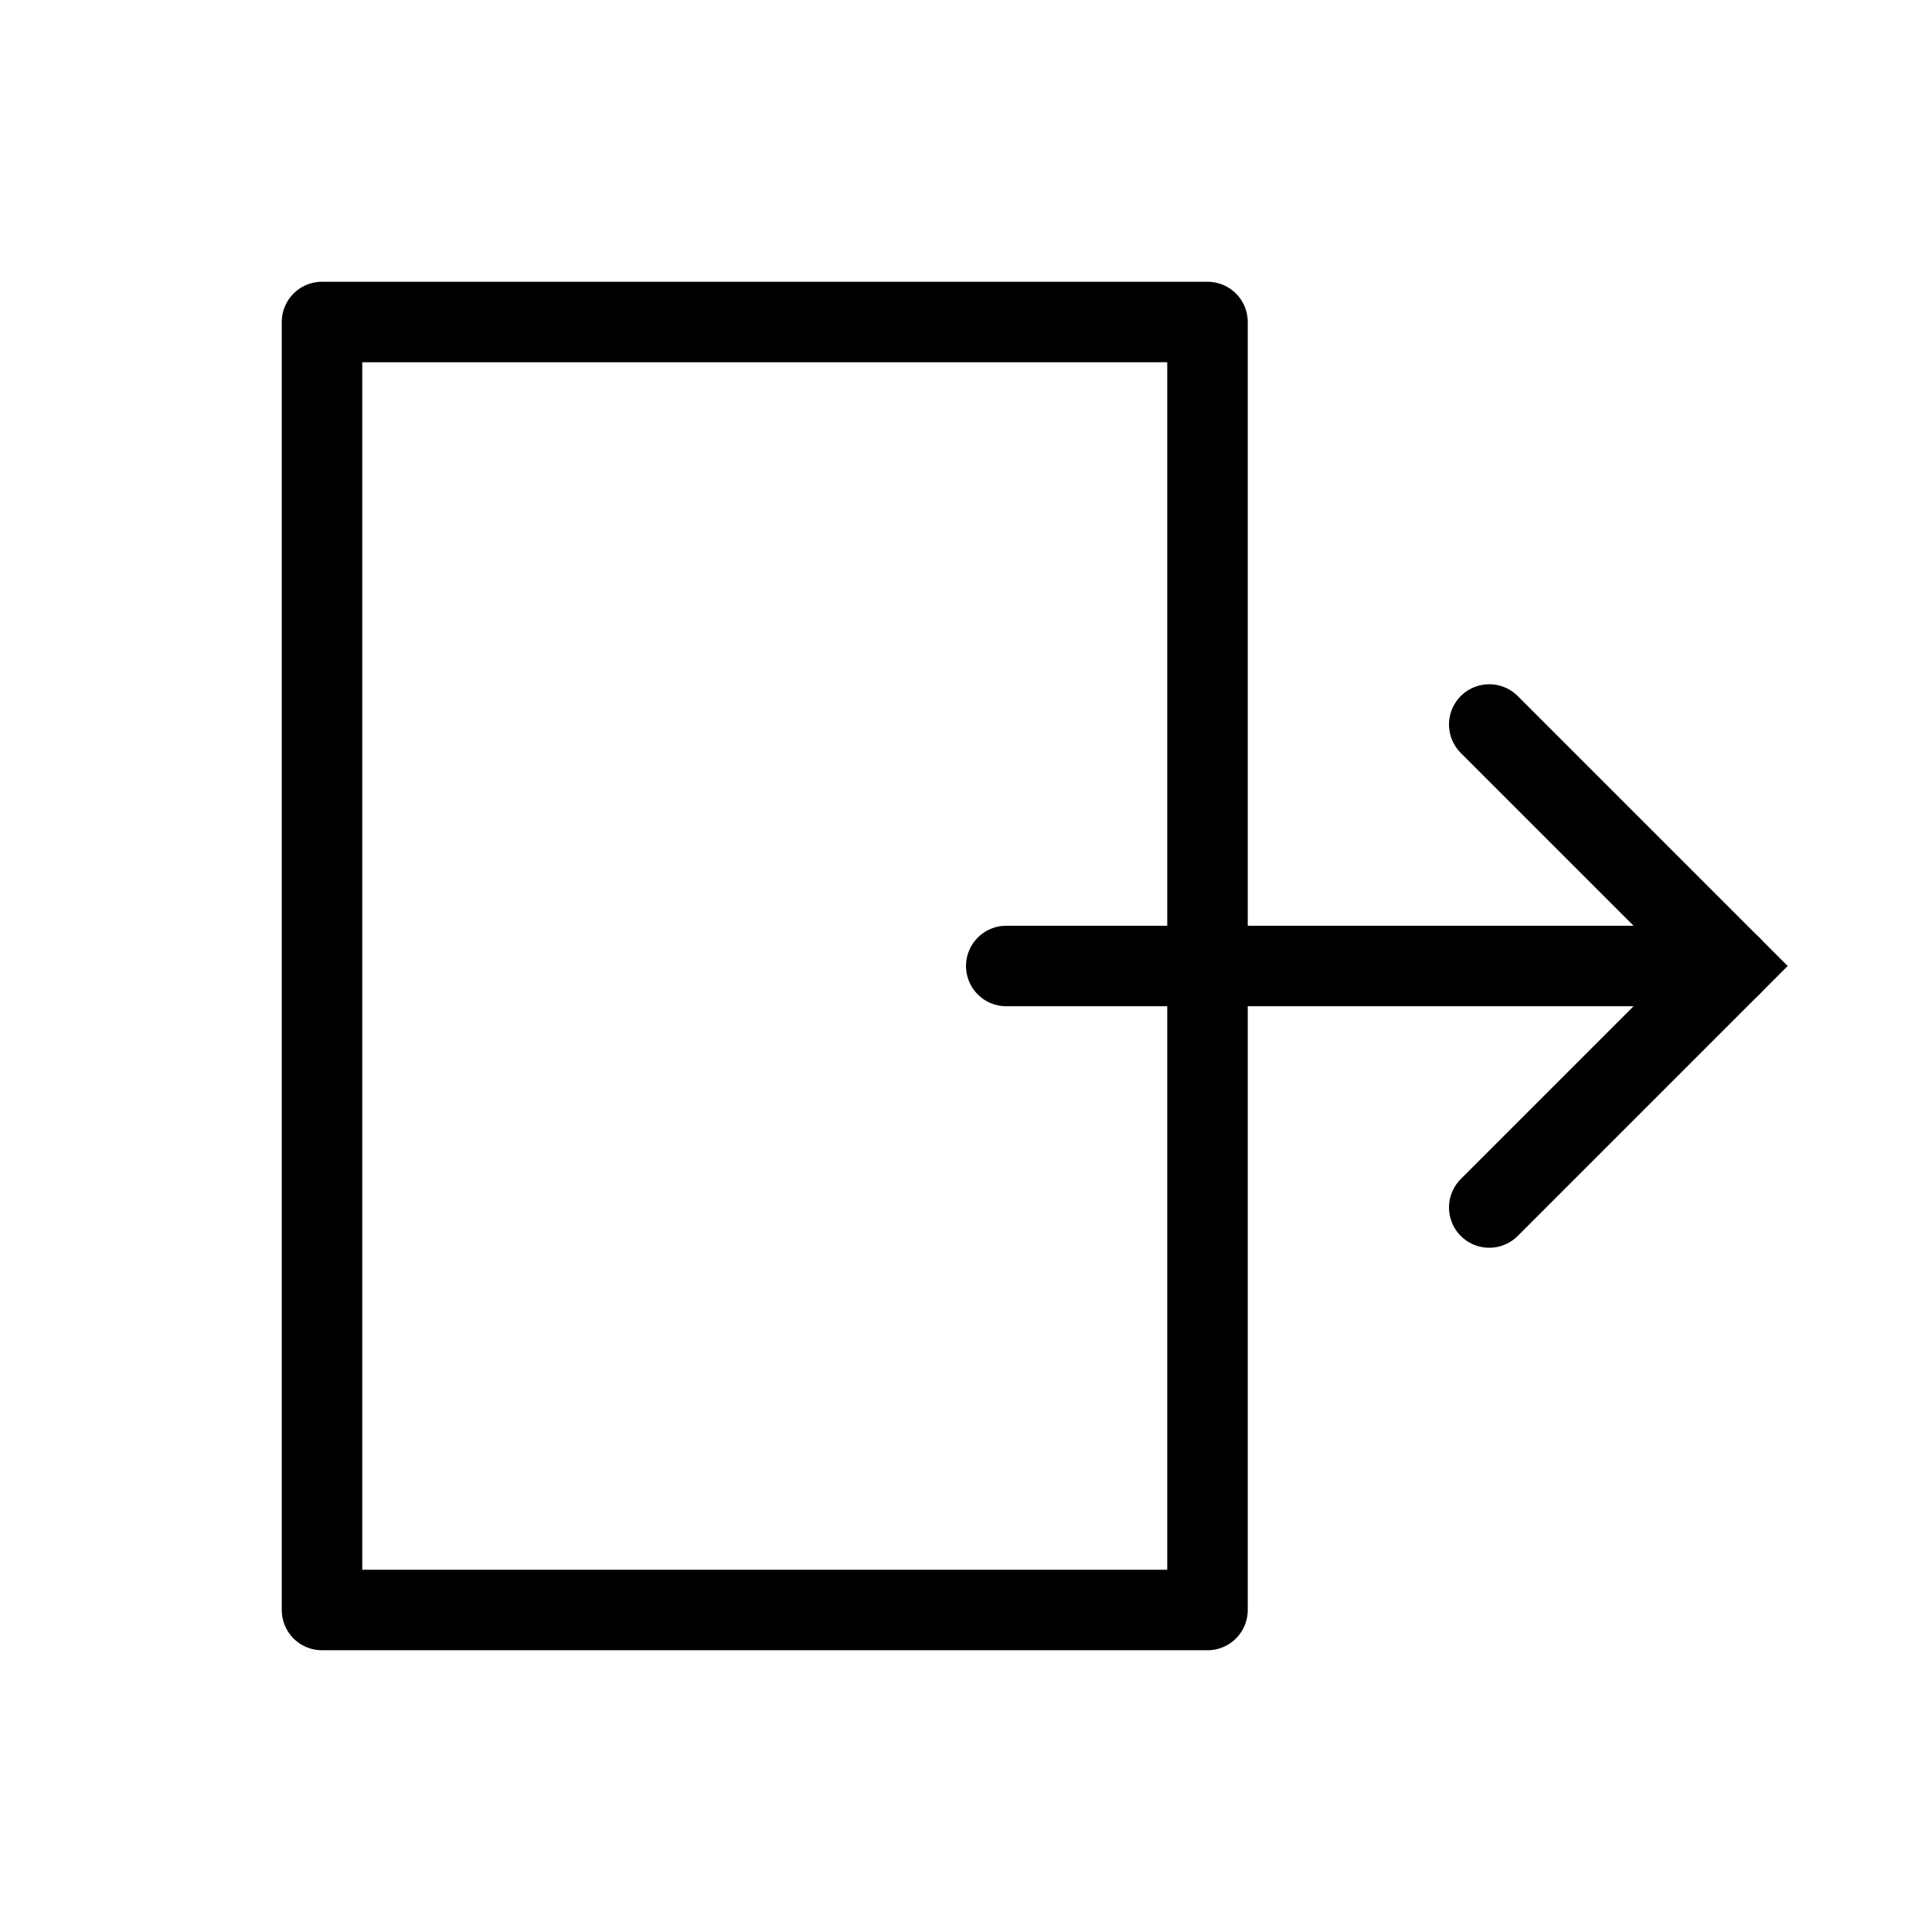
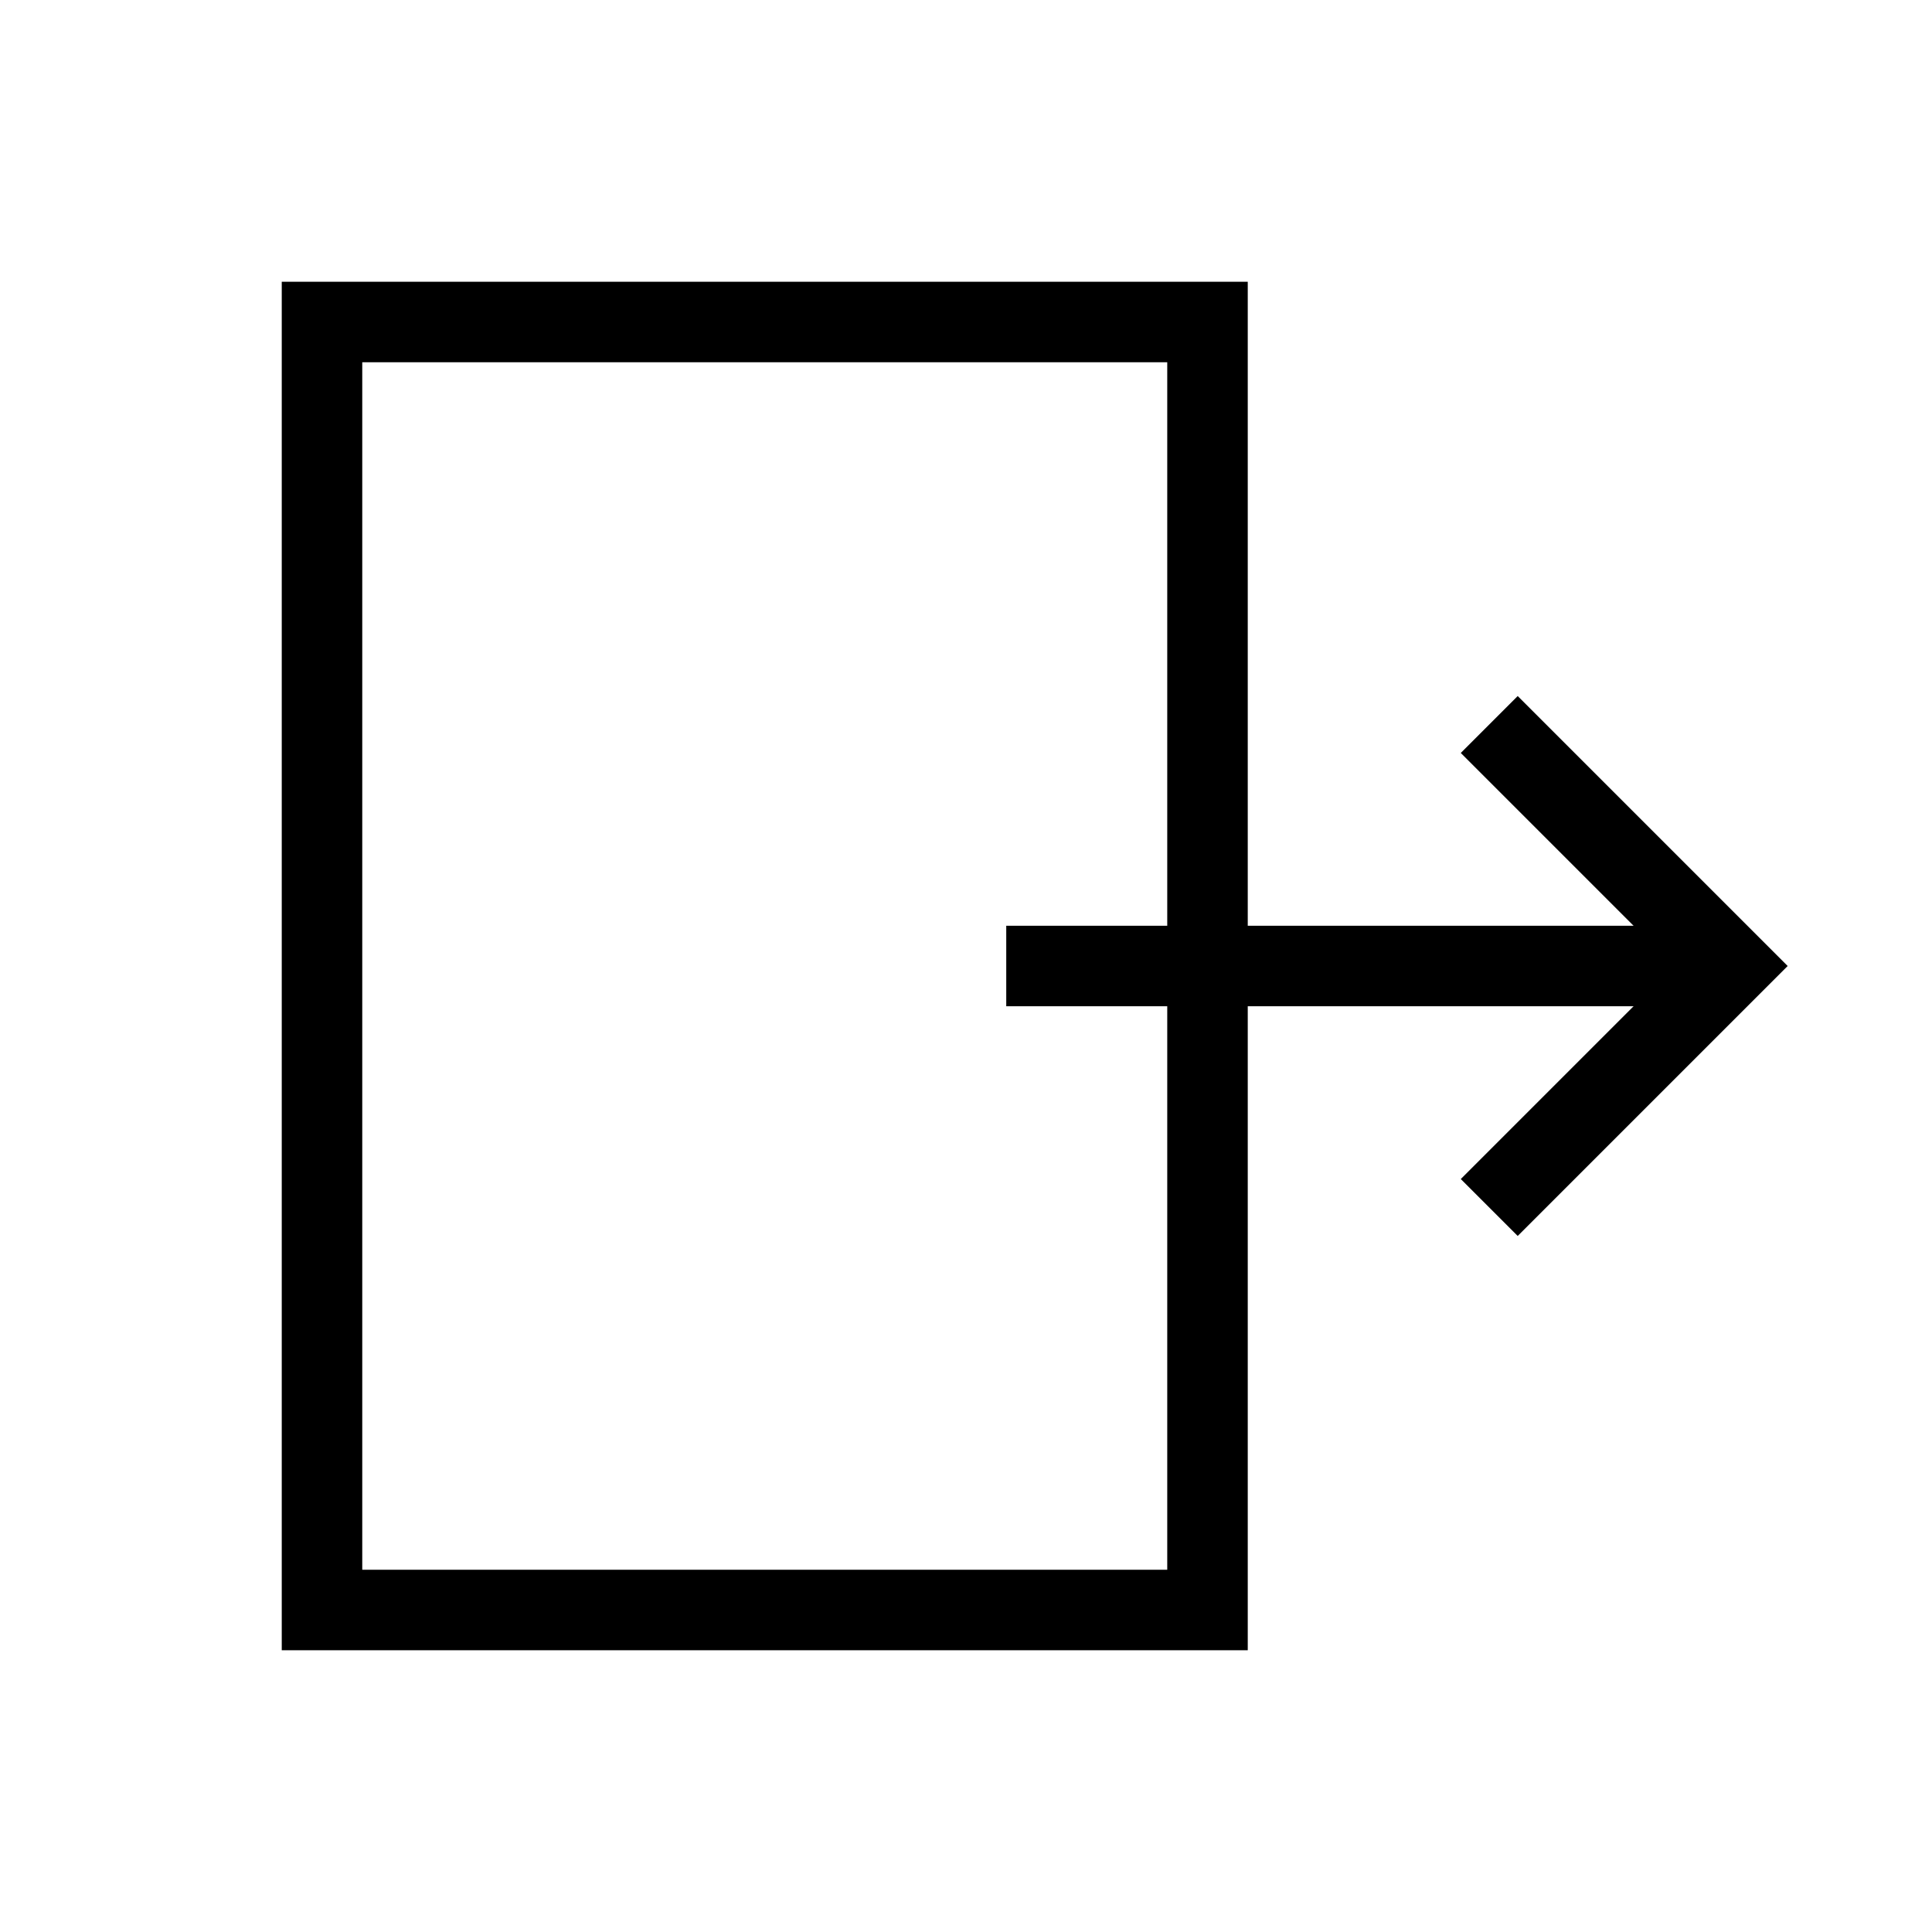
<svg xmlns="http://www.w3.org/2000/svg" width="24" height="24" viewBox="0 0 24 24" fill="none">
-   <path fill-rule="evenodd" clip-rule="evenodd" d="M15 4V20H4L4 4L15 4Z" stroke="black" stroke-linecap="round" stroke-linejoin="round" />
-   <path d="M12.5 12H21.5" stroke="black" stroke-linecap="round" />
-   <path d="M18.5 15L21.5 12L18.5 9" stroke="black" stroke-linecap="round" />
+   <path fillRule="evenodd" clipRule="evenodd" d="M15 4V20H4L4 4L15 4Z" stroke="black" strokeLinecap="round" strokeLinejoin="round" />
+   <path d="M12.5 12H21.5" stroke="black" strokeLinecap="round" />
+   <path d="M18.5 15L21.5 12L18.5 9" stroke="black" strokeLinecap="round" />
</svg>
